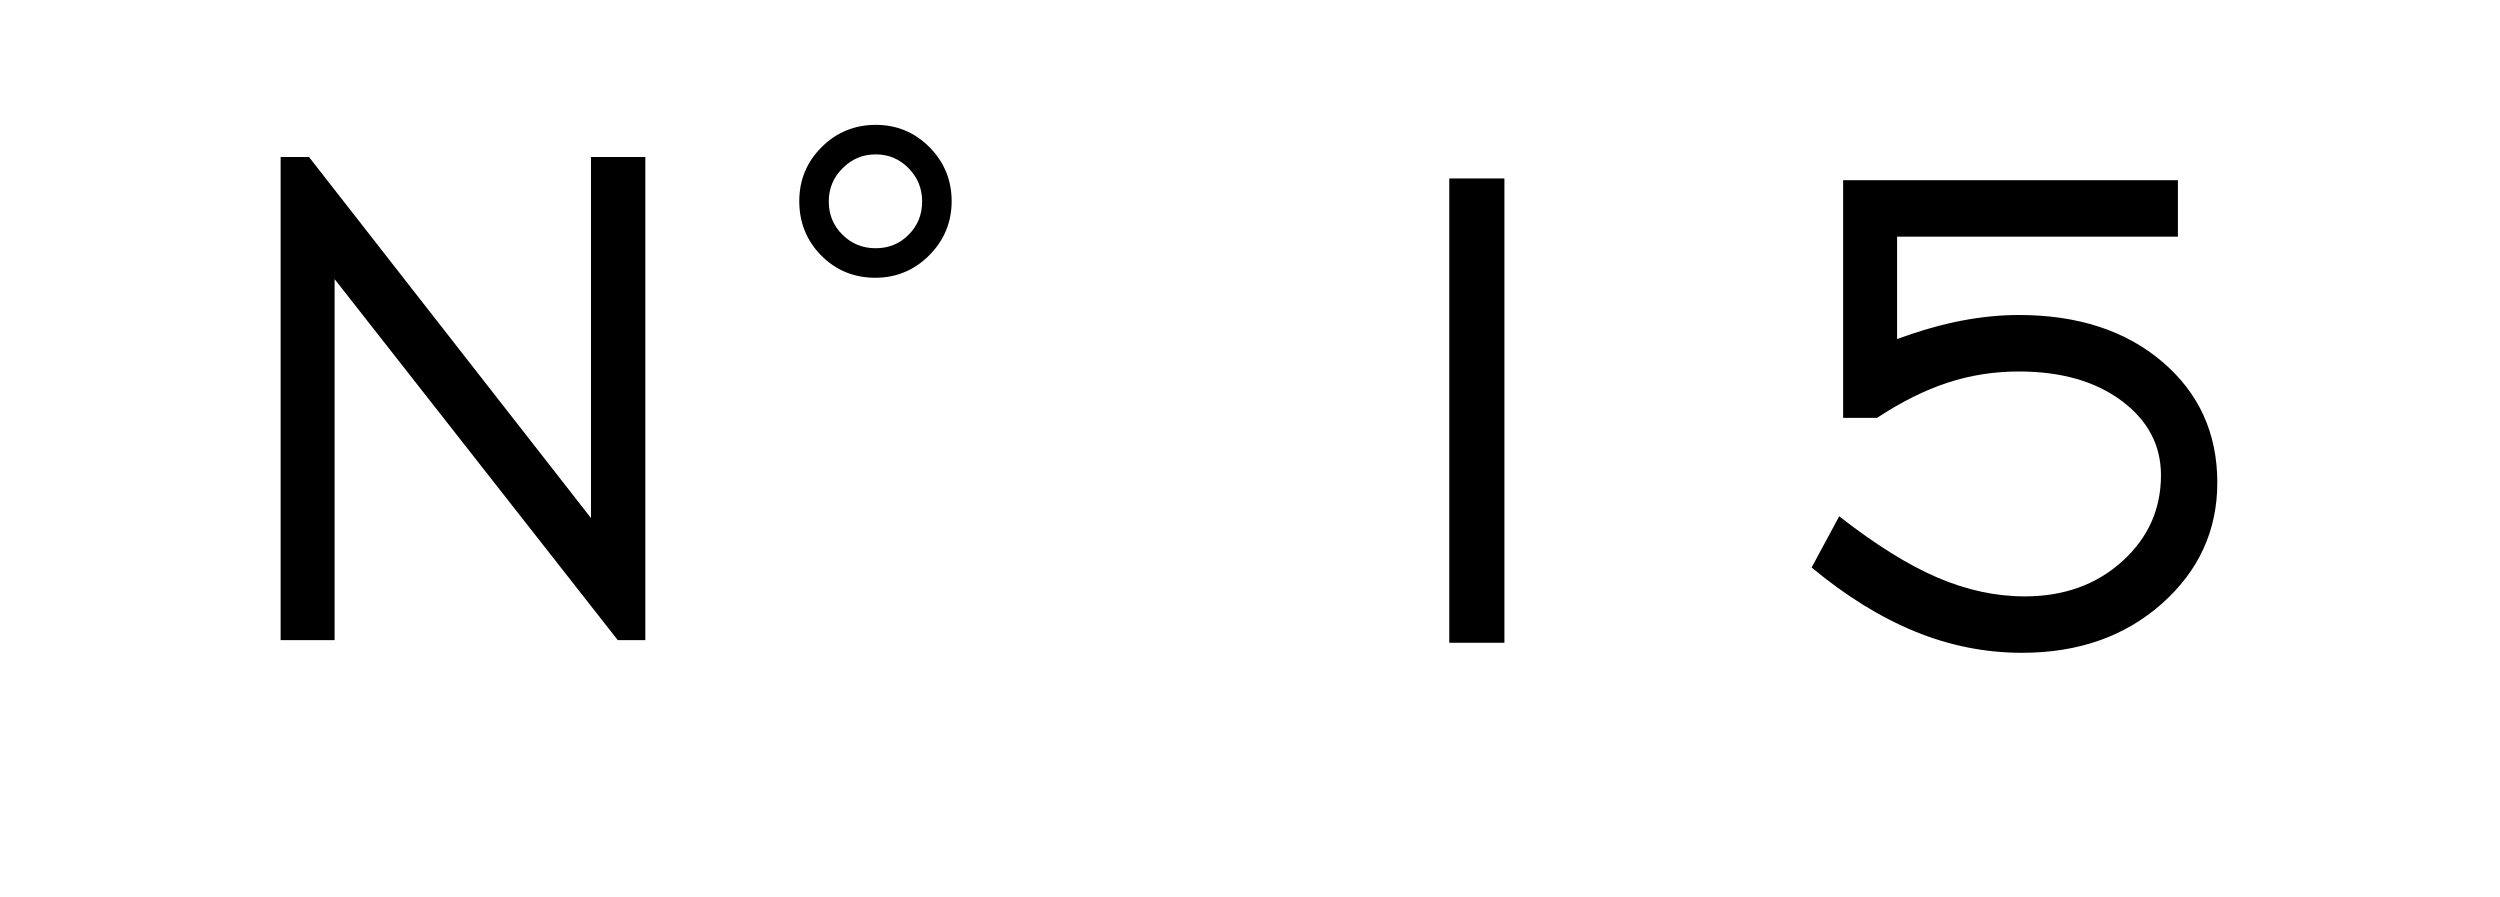
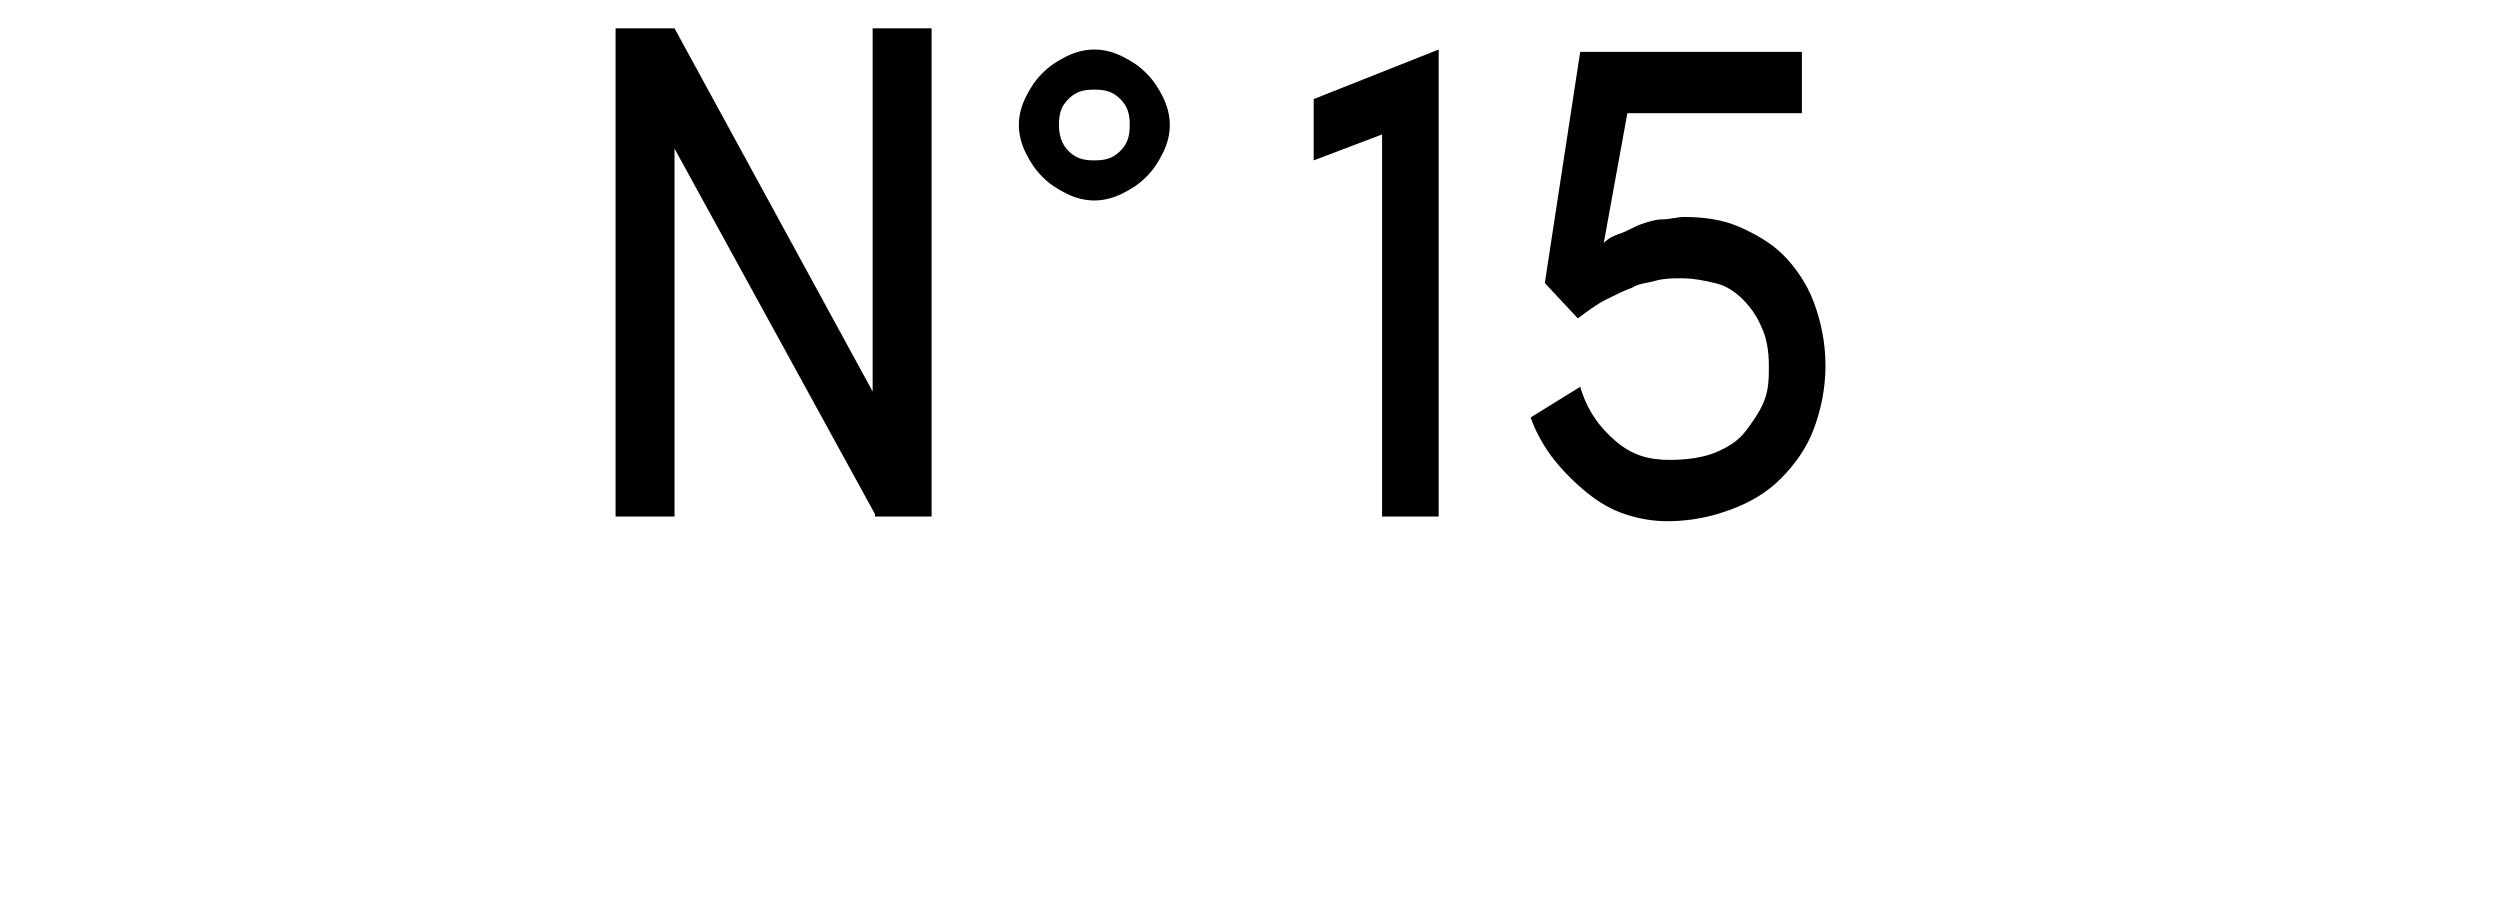
- <svg xmlns="http://www.w3.org/2000/svg" version="1.1" x="0px" y="0px" width="106px" height="38px" viewBox="0 -5.294 106 38" overflow="visible" enable-background="new 0 -5.294 106 38" xml:space="preserve">
-   <defs>
- </defs>
-   <path d="M11.899,21.848V1.363h1.202l11.956,15.308V1.363h2.305v20.484h-1.169L14.187,6.54v15.308H11.899z" />
-   <path stroke="#000000" stroke-width="0.5" stroke-miterlimit="10" d="M37.135,0.25c0.823,0,1.523,0.292,2.1,0.875  C39.812,1.709,40.1,2.413,40.1,3.236c0,0.824-0.292,1.529-0.875,2.116c-0.584,0.587-1.288,0.881-2.111,0.881  c-0.838,0-1.543-0.29-2.116-0.87s-0.859-1.289-0.859-2.127c0-0.831,0.292-1.536,0.876-2.116C35.597,0.54,36.304,0.25,37.135,0.25z   M39.348,3.247c0-0.619-0.216-1.147-0.648-1.586s-0.955-0.659-1.57-0.659c-0.614,0-1.141,0.22-1.58,0.659S34.89,2.628,34.89,3.247  c0,0.626,0.218,1.155,0.653,1.587s0.965,0.647,1.586,0.647c0.622,0,1.147-0.216,1.576-0.647S39.348,3.873,39.348,3.247z" />
-   <path d="M61.449,21.959V2.272h2.338v19.687H61.449z" />
-   <path d="M76.813,18.768l1.169-2.171c1.536,1.2,2.925,2.066,4.166,2.598c1.241,0.532,2.475,0.798,3.699,0.798  c1.658,0,3.036-0.495,4.133-1.484c1.097-0.989,1.645-2.208,1.645-3.655c0-1.274-0.557-2.325-1.67-3.154  c-1.113-0.829-2.565-1.243-4.358-1.243c-1.046,0-2.051,0.158-3.014,0.473c-0.964,0.315-1.963,0.813-2.998,1.494h-1.436V2.347h14.194  V4.74H80.437v4.342c0.979-0.358,1.89-0.618,2.73-0.779c0.841-0.161,1.65-0.241,2.43-0.241c2.505,0,4.534,0.662,6.087,1.985  c1.553,1.324,2.33,3.031,2.33,5.121c0,2.029-0.782,3.739-2.347,5.13s-3.543,2.087-5.937,2.087c-1.548,0-3.056-0.3-4.525-0.9  S78.271,19.98,76.813,18.768z" />
-   <rect y="44.809" fill="none" width="105.979" height="31.708" />
-   <text transform="matrix(0.9 0 0 1 20.5322 65.6582)" stroke="#f5f5f5" stroke-width="0.25" stroke-miterlimit="10" font-family="'EngraversGothicBT-Regular'" font-size="38" letter-spacing="3.333">N</text>
-   <text transform="matrix(1 0 0 1 44.9092 59.6582)" stroke="#000000" stroke-width="0.5" stroke-miterlimit="10" font-family="'EngraversGothicBT-Regular'" font-size="22">°</text>
-   <text transform="matrix(0.9 0 0 1 52.1494 65.6582)" font-family="'EngraversGothicBT-Regular'" font-size="50" letter-spacing="-4.444"> </text>
-   <text transform="matrix(0.9 0 0 1 62.6348 65.6582)" stroke="#f5f5f5" stroke-width="0.25" stroke-miterlimit="10" font-family="'EngraversGothicBT-Regular'" font-size="38">9</text>
+ <svg xmlns="http://www.w3.org/2000/svg" version="1.1" id="Ebene_1" x="0px" y="0px" viewBox="0 0 106 38" style="enable-background:new 0 0 106 38;" xml:space="preserve">
+   <style type="text/css">
+ 	.st0{enable-background:new    ;}
+ </style>
+   <g class="st0">
+     <path d="M37.1,21.8L28.6,6.3v15.6h-2.5V1.2h2.5L37,16.6V1.2h2.5v20.7H37.1z" />
+   </g>
+   <g class="st0">
+     <path d="M43.2,5.3c0-0.4,0.1-0.8,0.3-1.2c0.2-0.4,0.4-0.7,0.7-1c0.3-0.3,0.6-0.5,1-0.7c0.4-0.2,0.8-0.3,1.2-0.3s0.8,0.1,1.2,0.3   c0.4,0.2,0.7,0.4,1,0.7c0.3,0.3,0.5,0.6,0.7,1c0.2,0.4,0.3,0.8,0.3,1.2s-0.1,0.8-0.3,1.2c-0.2,0.4-0.4,0.7-0.7,1   c-0.3,0.3-0.6,0.5-1,0.7c-0.4,0.2-0.8,0.3-1.2,0.3s-0.8-0.1-1.2-0.3c-0.4-0.2-0.7-0.4-1-0.7c-0.3-0.3-0.5-0.6-0.7-1   C43.3,6.1,43.2,5.7,43.2,5.3z M44.9,5.3c0,0.4,0.1,0.8,0.4,1.1c0.3,0.3,0.6,0.4,1.1,0.4s0.8-0.1,1.1-0.4s0.4-0.6,0.4-1.1   s-0.1-0.8-0.4-1.1s-0.6-0.4-1.1-0.4s-0.8,0.1-1.1,0.4C45,4.5,44.9,4.8,44.9,5.3z" />
+   </g>
+   <g class="st0">
+     <path d="M58.6,5.7l-2.9,1.1V4.2l5.3-2.1v19.8h-2.4V5.7z" />
+     <path d="M67,16.4c0.3,1,0.8,1.7,1.5,2.3c0.7,0.6,1.4,0.8,2.3,0.8c0.7,0,1.4-0.1,1.9-0.3c0.5-0.2,1-0.5,1.3-0.9   c0.3-0.4,0.6-0.8,0.8-1.3c0.2-0.5,0.2-1,0.2-1.5c0-0.6-0.1-1.2-0.3-1.6c-0.2-0.5-0.5-0.9-0.8-1.2c-0.3-0.3-0.7-0.6-1.2-0.7   c-0.4-0.1-0.9-0.2-1.4-0.2c-0.4,0-0.7,0-1.1,0.1c-0.3,0.1-0.7,0.1-1,0.3c-0.3,0.1-0.7,0.3-1.1,0.5s-0.8,0.5-1.2,0.8L65.5,12   l1.5-9.8h9.4v2.6h-7.4l-1,5.5c0.2-0.2,0.4-0.3,0.7-0.4c0.3-0.1,0.6-0.3,0.9-0.4c0.3-0.1,0.6-0.2,0.9-0.2s0.6-0.1,0.9-0.1   c0.8,0,1.6,0.1,2.3,0.4c0.7,0.3,1.4,0.7,1.9,1.2s1,1.2,1.3,2c0.3,0.8,0.5,1.7,0.5,2.7c0,1-0.2,1.9-0.5,2.7   c-0.3,0.8-0.8,1.5-1.4,2.1c-0.6,0.6-1.3,1-2.1,1.3c-0.8,0.3-1.7,0.5-2.7,0.5c-0.6,0-1.2-0.1-1.8-0.3c-0.6-0.2-1.1-0.5-1.6-0.9   c-0.5-0.4-1-0.9-1.4-1.4c-0.4-0.5-0.8-1.2-1-1.8L67,16.4z" />
+   </g>
</svg>
